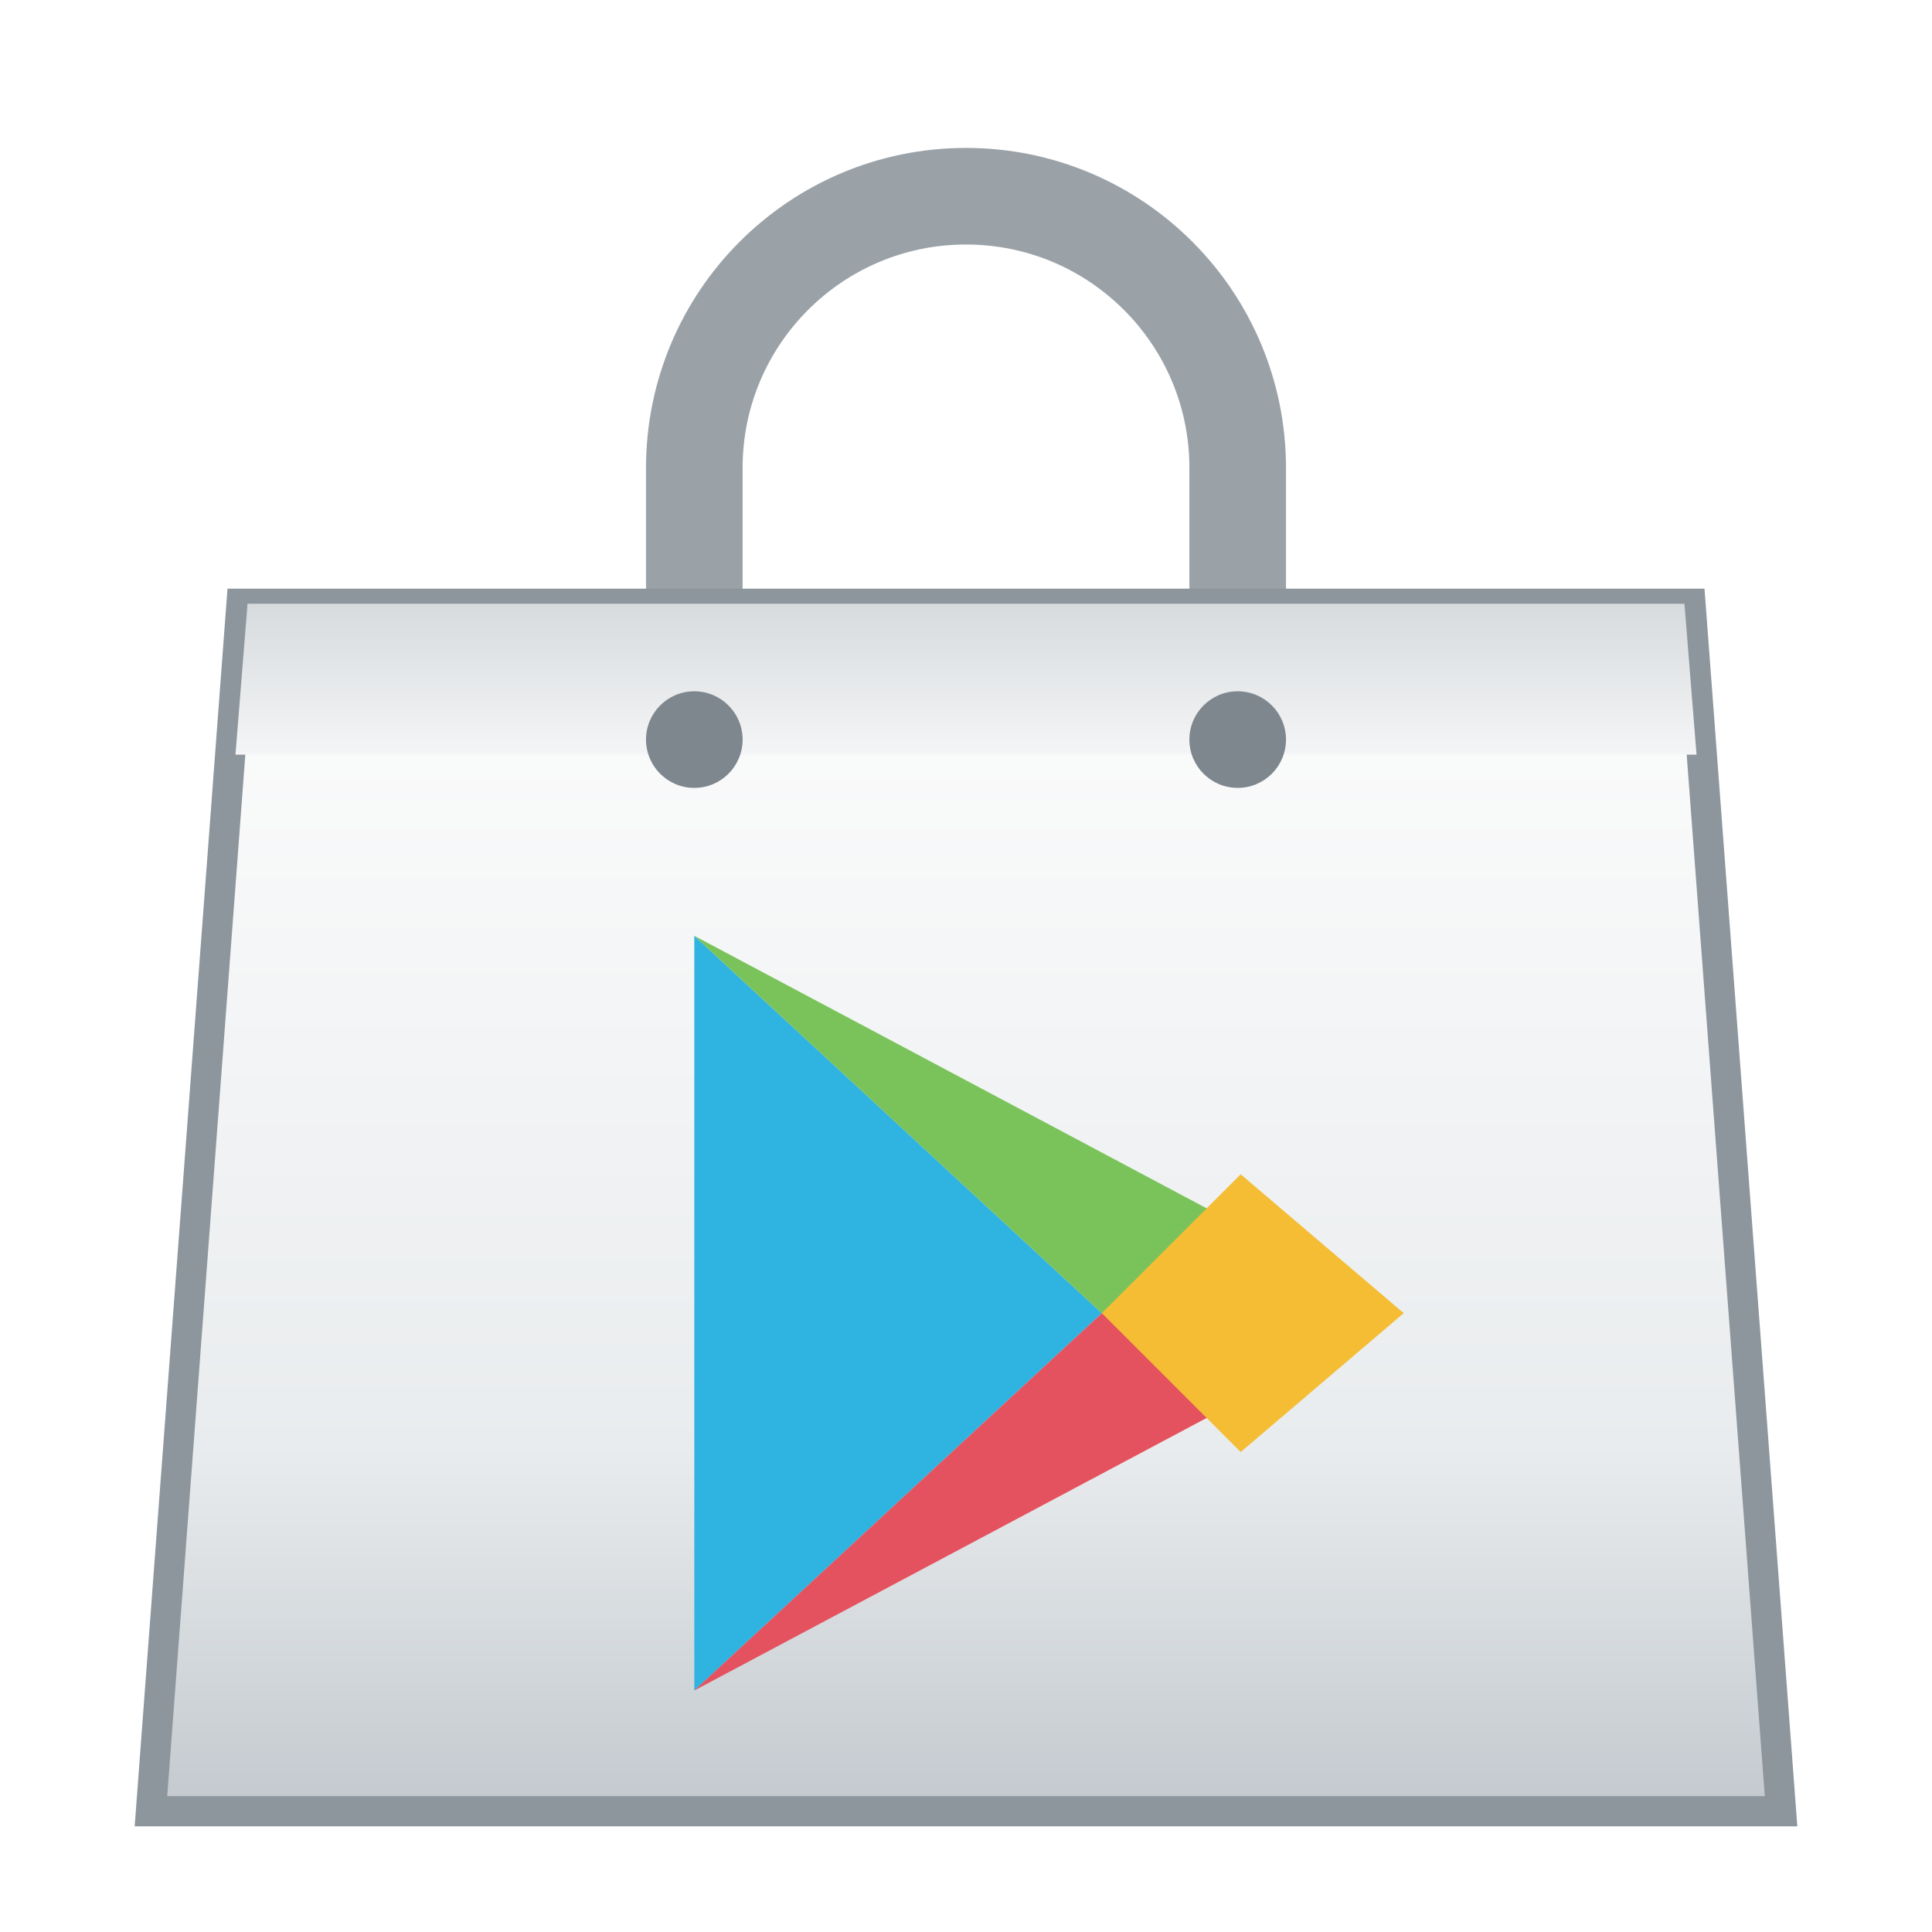
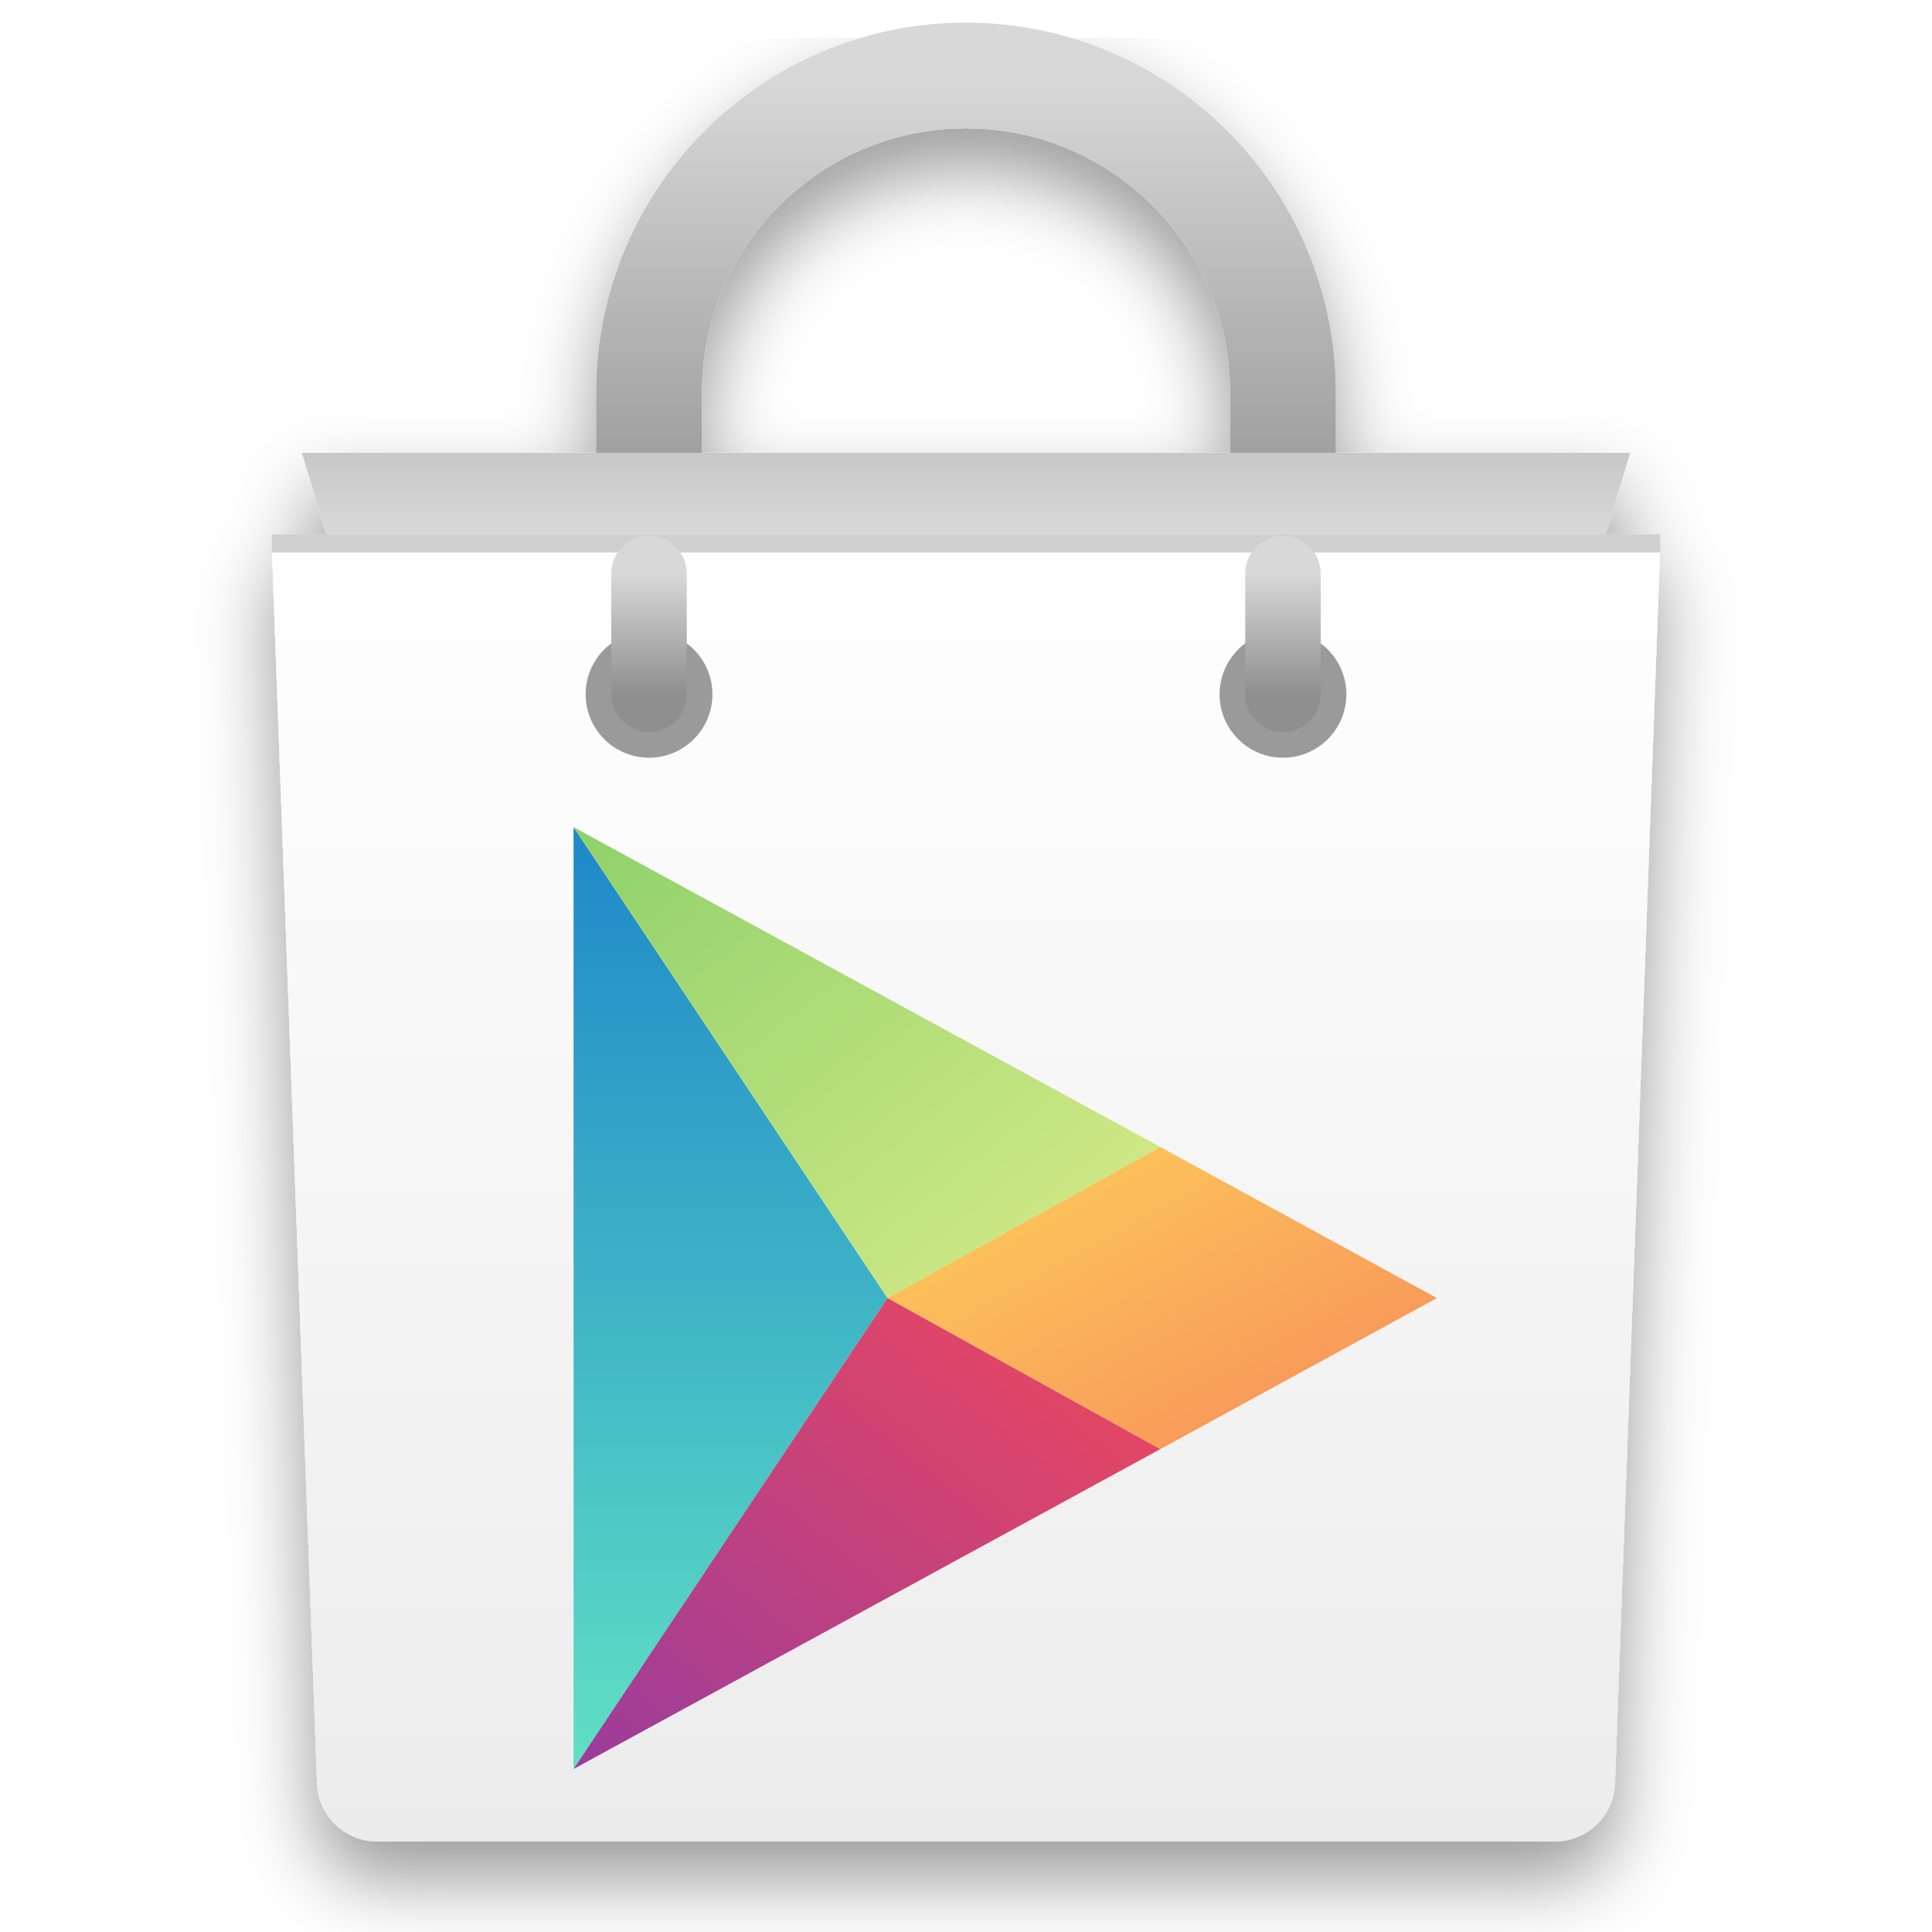
- <svg xmlns="http://www.w3.org/2000/svg" viewBox="0 0 64 64">
+ <svg xmlns="http://www.w3.org/2000/svg" viewBox="0 0 128 128">
  <defs>
-     <linearGradient id="bag" x2="0" y2="1">
-       <stop stop-color="#fdfdfd" />
-       <stop offset=".7" stop-color="#e9ecee" />
-       <stop offset="1" stop-color="#c3c9ce" />
+     <linearGradient id="bag" x1="0" y1="0" x2="0" y2="1">
+       <stop offset="0" stop-color="#ffffff" />
+       <stop offset="1" stop-color="#ececec" />
    </linearGradient>
-     <linearGradient id="band" x2="0" y2="1">
-       <stop stop-color="#d7dbde" />
-       <stop offset="1" stop-color="#f4f5f6" />
+     <linearGradient id="back" x1="0" y1="0" x2="0" y2="1">
+       <stop offset="0" stop-color="#c8c8c8" />
+       <stop offset="1" stop-color="#e6e6e6" />
    </linearGradient>
+     <linearGradient id="handle" x1="0" y1="0" x2="0" y2="1">
+       <stop offset="0" stop-color="#d8d8d8" />
+       <stop offset="1" stop-color="#8f8f8f" />
+     </linearGradient>
+     <linearGradient id="blue" x1="0" y1="0" x2="0" y2="1">
+       <stop offset="0" stop-color="#1e88c9" />
+       <stop offset="1" stop-color="#5fe0c4" />
+     </linearGradient>
+     <linearGradient id="green" x1="0" y1="0" x2="1" y2="1">
+       <stop offset="0" stop-color="#8fd16b" />
+       <stop offset="1" stop-color="#d9ec8a" />
+     </linearGradient>
+     <linearGradient id="orange" x1="0" y1="0" x2="1" y2="1">
+       <stop offset="0" stop-color="#ffd25a" />
+       <stop offset="1" stop-color="#f58a5a" />
+     </linearGradient>
+     <linearGradient id="red" x1="1" y1="0" x2="0" y2="1">
+       <stop offset="0" stop-color="#f0485a" />
+       <stop offset="1" stop-color="#9a3c9c" />
+     </linearGradient>
+     <filter id="sh" x="-15%" y="-10%" width="130%" height="130%">
+       <feDropShadow dx="0" dy="2.5" stdDeviation="2.5" flood-color="#000" flood-opacity=".4" />
+     </filter>
  </defs>
-   <path d="M23 22v-6.5a9 9 0 0 1 18 0V22" fill="none" stroke="#9aa2a8" stroke-width="3.2" stroke-linecap="round" />
-   <path d="M8 20h48l3 40H5z" fill="url(#bag)" stroke="#8d969d" stroke-width="1" />
-   <path d="M8.2 20h47.6l.4 5H7.8z" fill="url(#band)" />
-   <circle cx="23" cy="24.5" r="1.6" fill="#7e878e" />
-   <circle cx="41" cy="24.5" r="1.6" fill="#7e878e" />
-   <path d="M23 31v25l13.5-12.5z" fill="#2fb3e0" />
-   <path d="m23 31 23.5 12.5h-10z" fill="#7ac35a" />
-   <path d="m23 56 23.5-12.5h-10z" fill="#e5525f" />
-   <path d="m36.5 43.5 4.6-4.6 5.4 4.6-5.4 4.6z" fill="#f4bd34" />
+   <g filter="url(#sh)">
+     <path d="M43 38V26a21 21 0 0 1 42 0v12" fill="none" stroke="url(#handle)" stroke-width="7" stroke-linecap="round" />
+     <path d="M20 30h88l-3 10H23z" fill="url(#back)" />
+     <path d="M18 36h92l-3 82a4 4 0 0 1-4 4H25a4 4 0 0 1-4-4z" fill="url(#bag)" />
+     <path d="M18 36h92" stroke="#cfcfcf" stroke-width="1.2" />
+     <circle cx="43" cy="46" r="4.2" fill="#9a9a9a" />
+     <circle cx="85" cy="46" r="4.2" fill="#9a9a9a" />
+     <circle cx="43" cy="46" r="2.2" fill="#555" />
+     <circle cx="85" cy="46" r="2.2" fill="#555" />
+     <path d="M43 46V38M85 46V38" stroke="url(#handle)" stroke-width="5" stroke-linecap="round" />
+   </g>
+   <g transform="translate(64 86) scale(1.3) translate(-66 -80)">
+     <path d="M46 56V104L62 80z" fill="url(#blue)" />
+     <path d="M46 56L75.9 72.3 62 80z" fill="url(#green)" />
+     <path d="M75.9 72.3L90 80 75.9 87.7 62 80z" fill="url(#orange)" />
+     <path d="M62 80L75.9 87.7 46 104z" fill="url(#red)" />
+   </g>
</svg>
